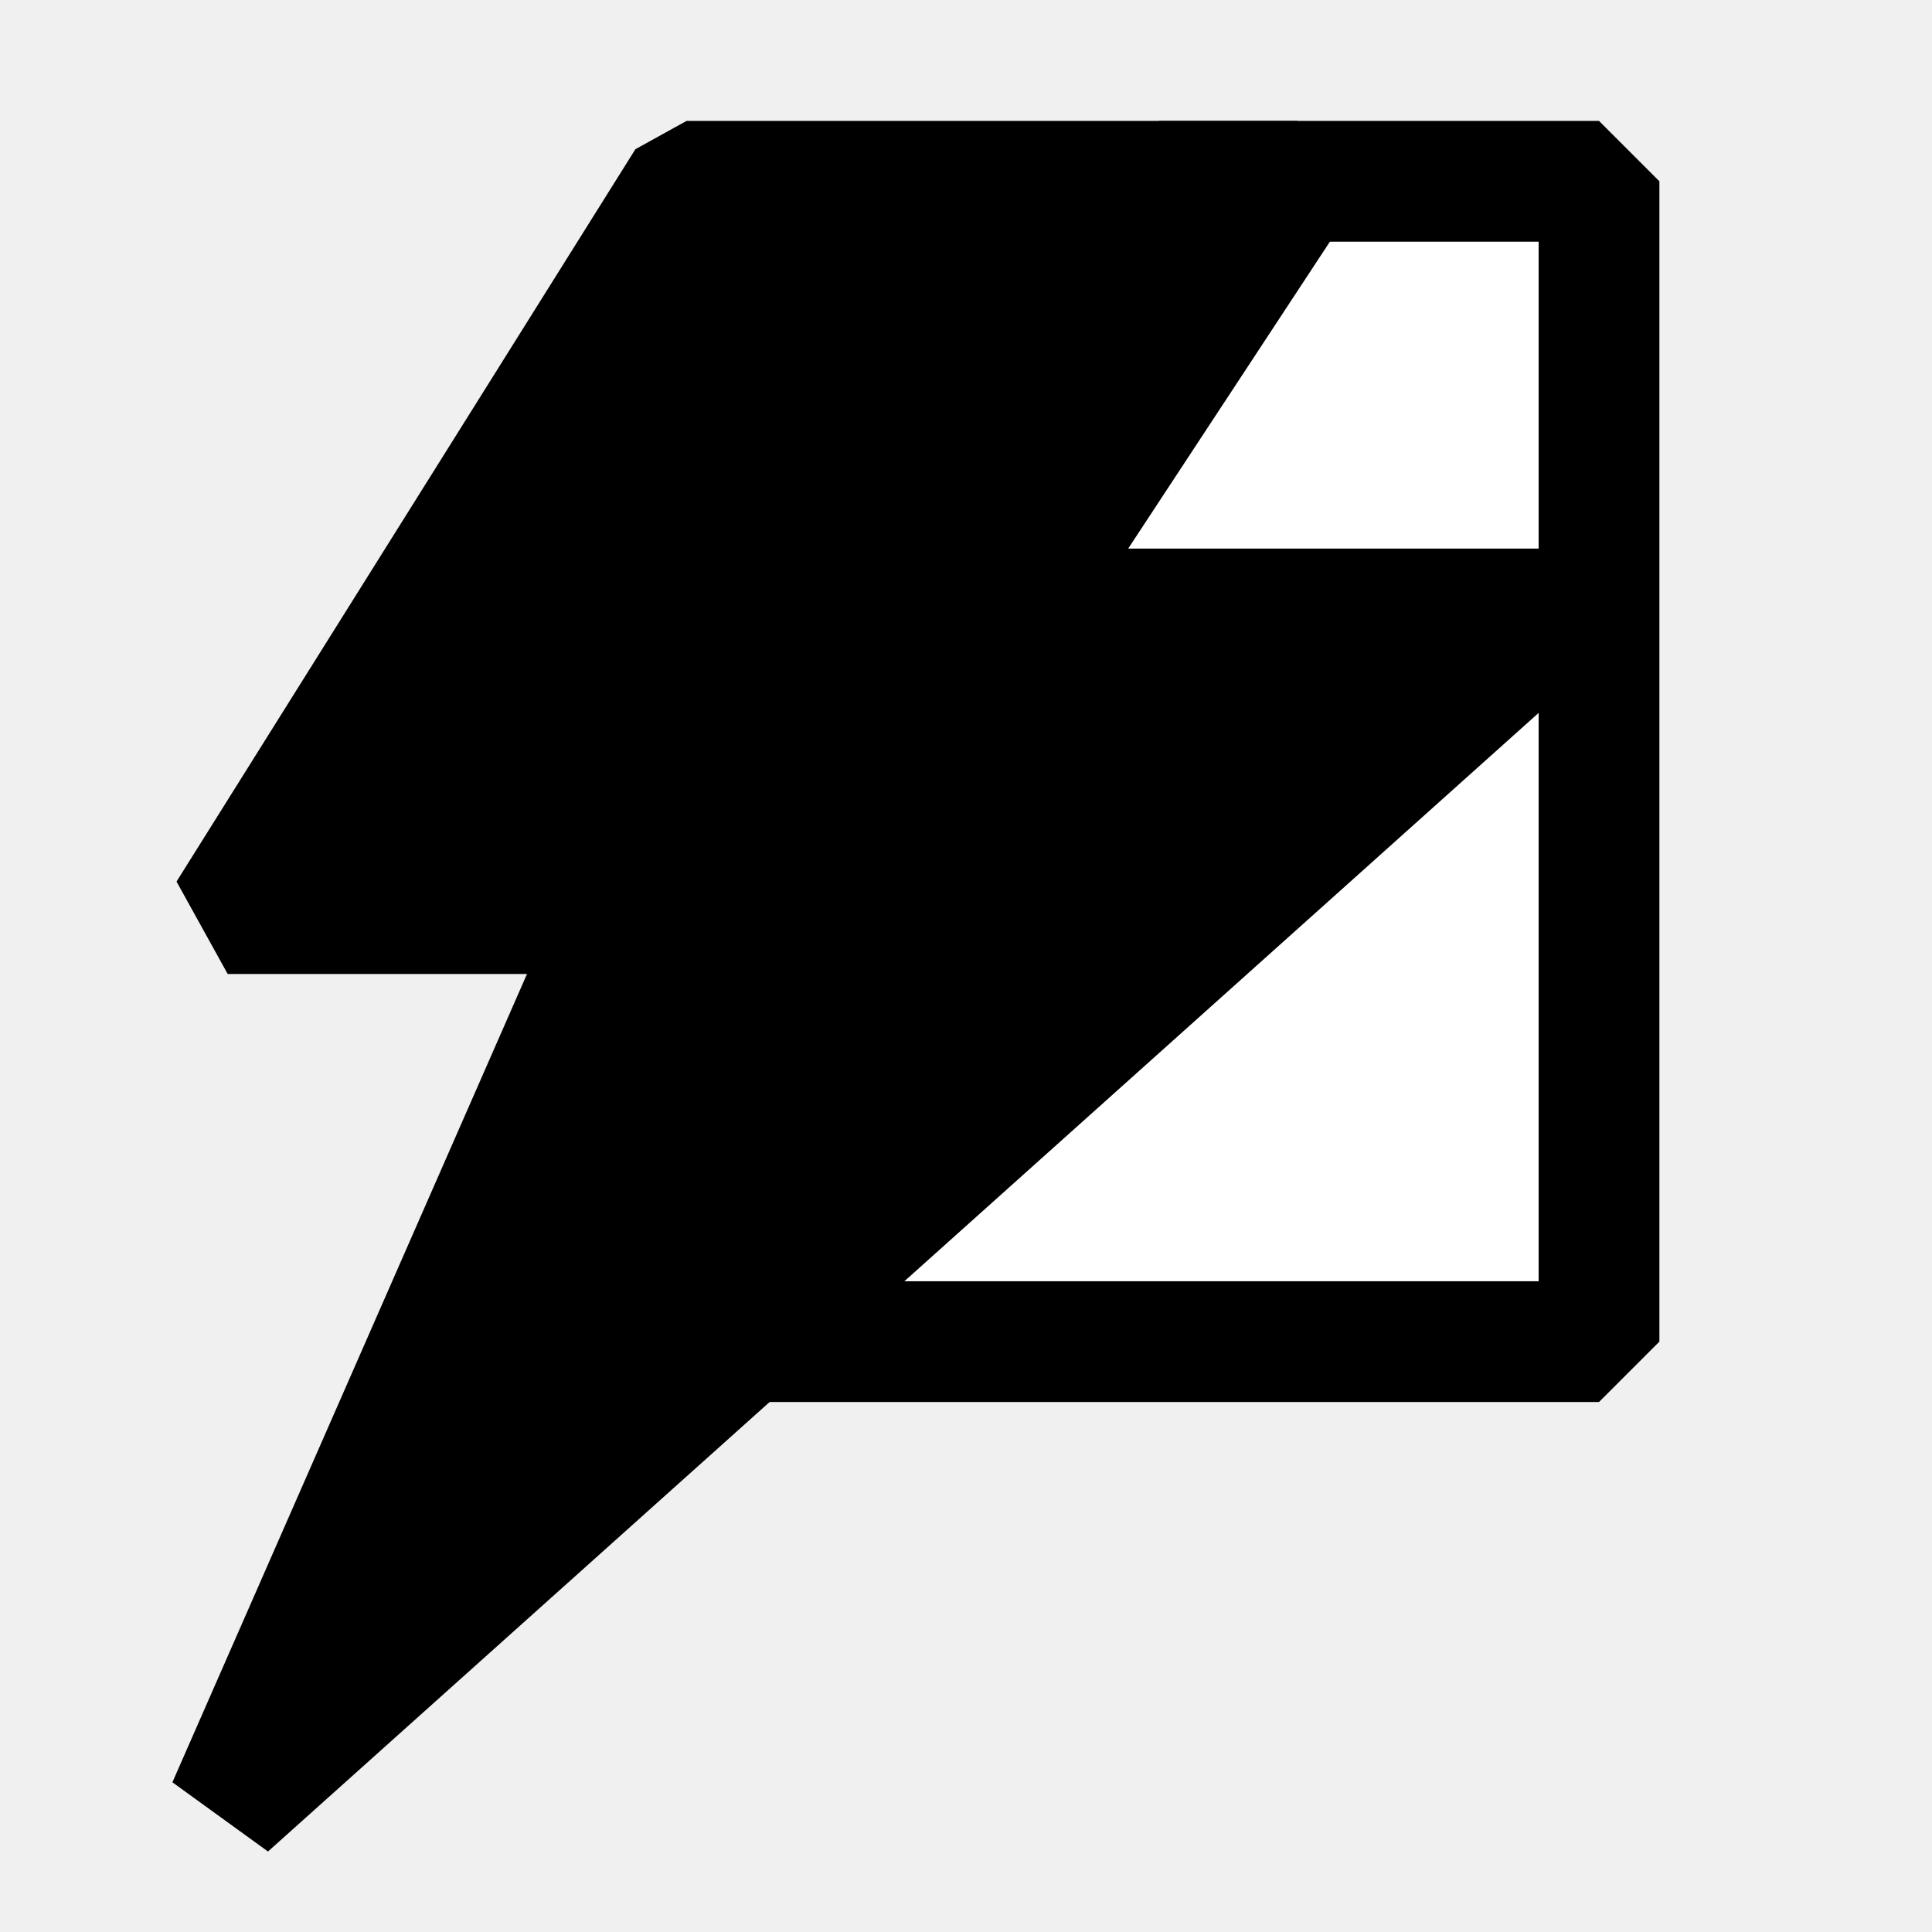
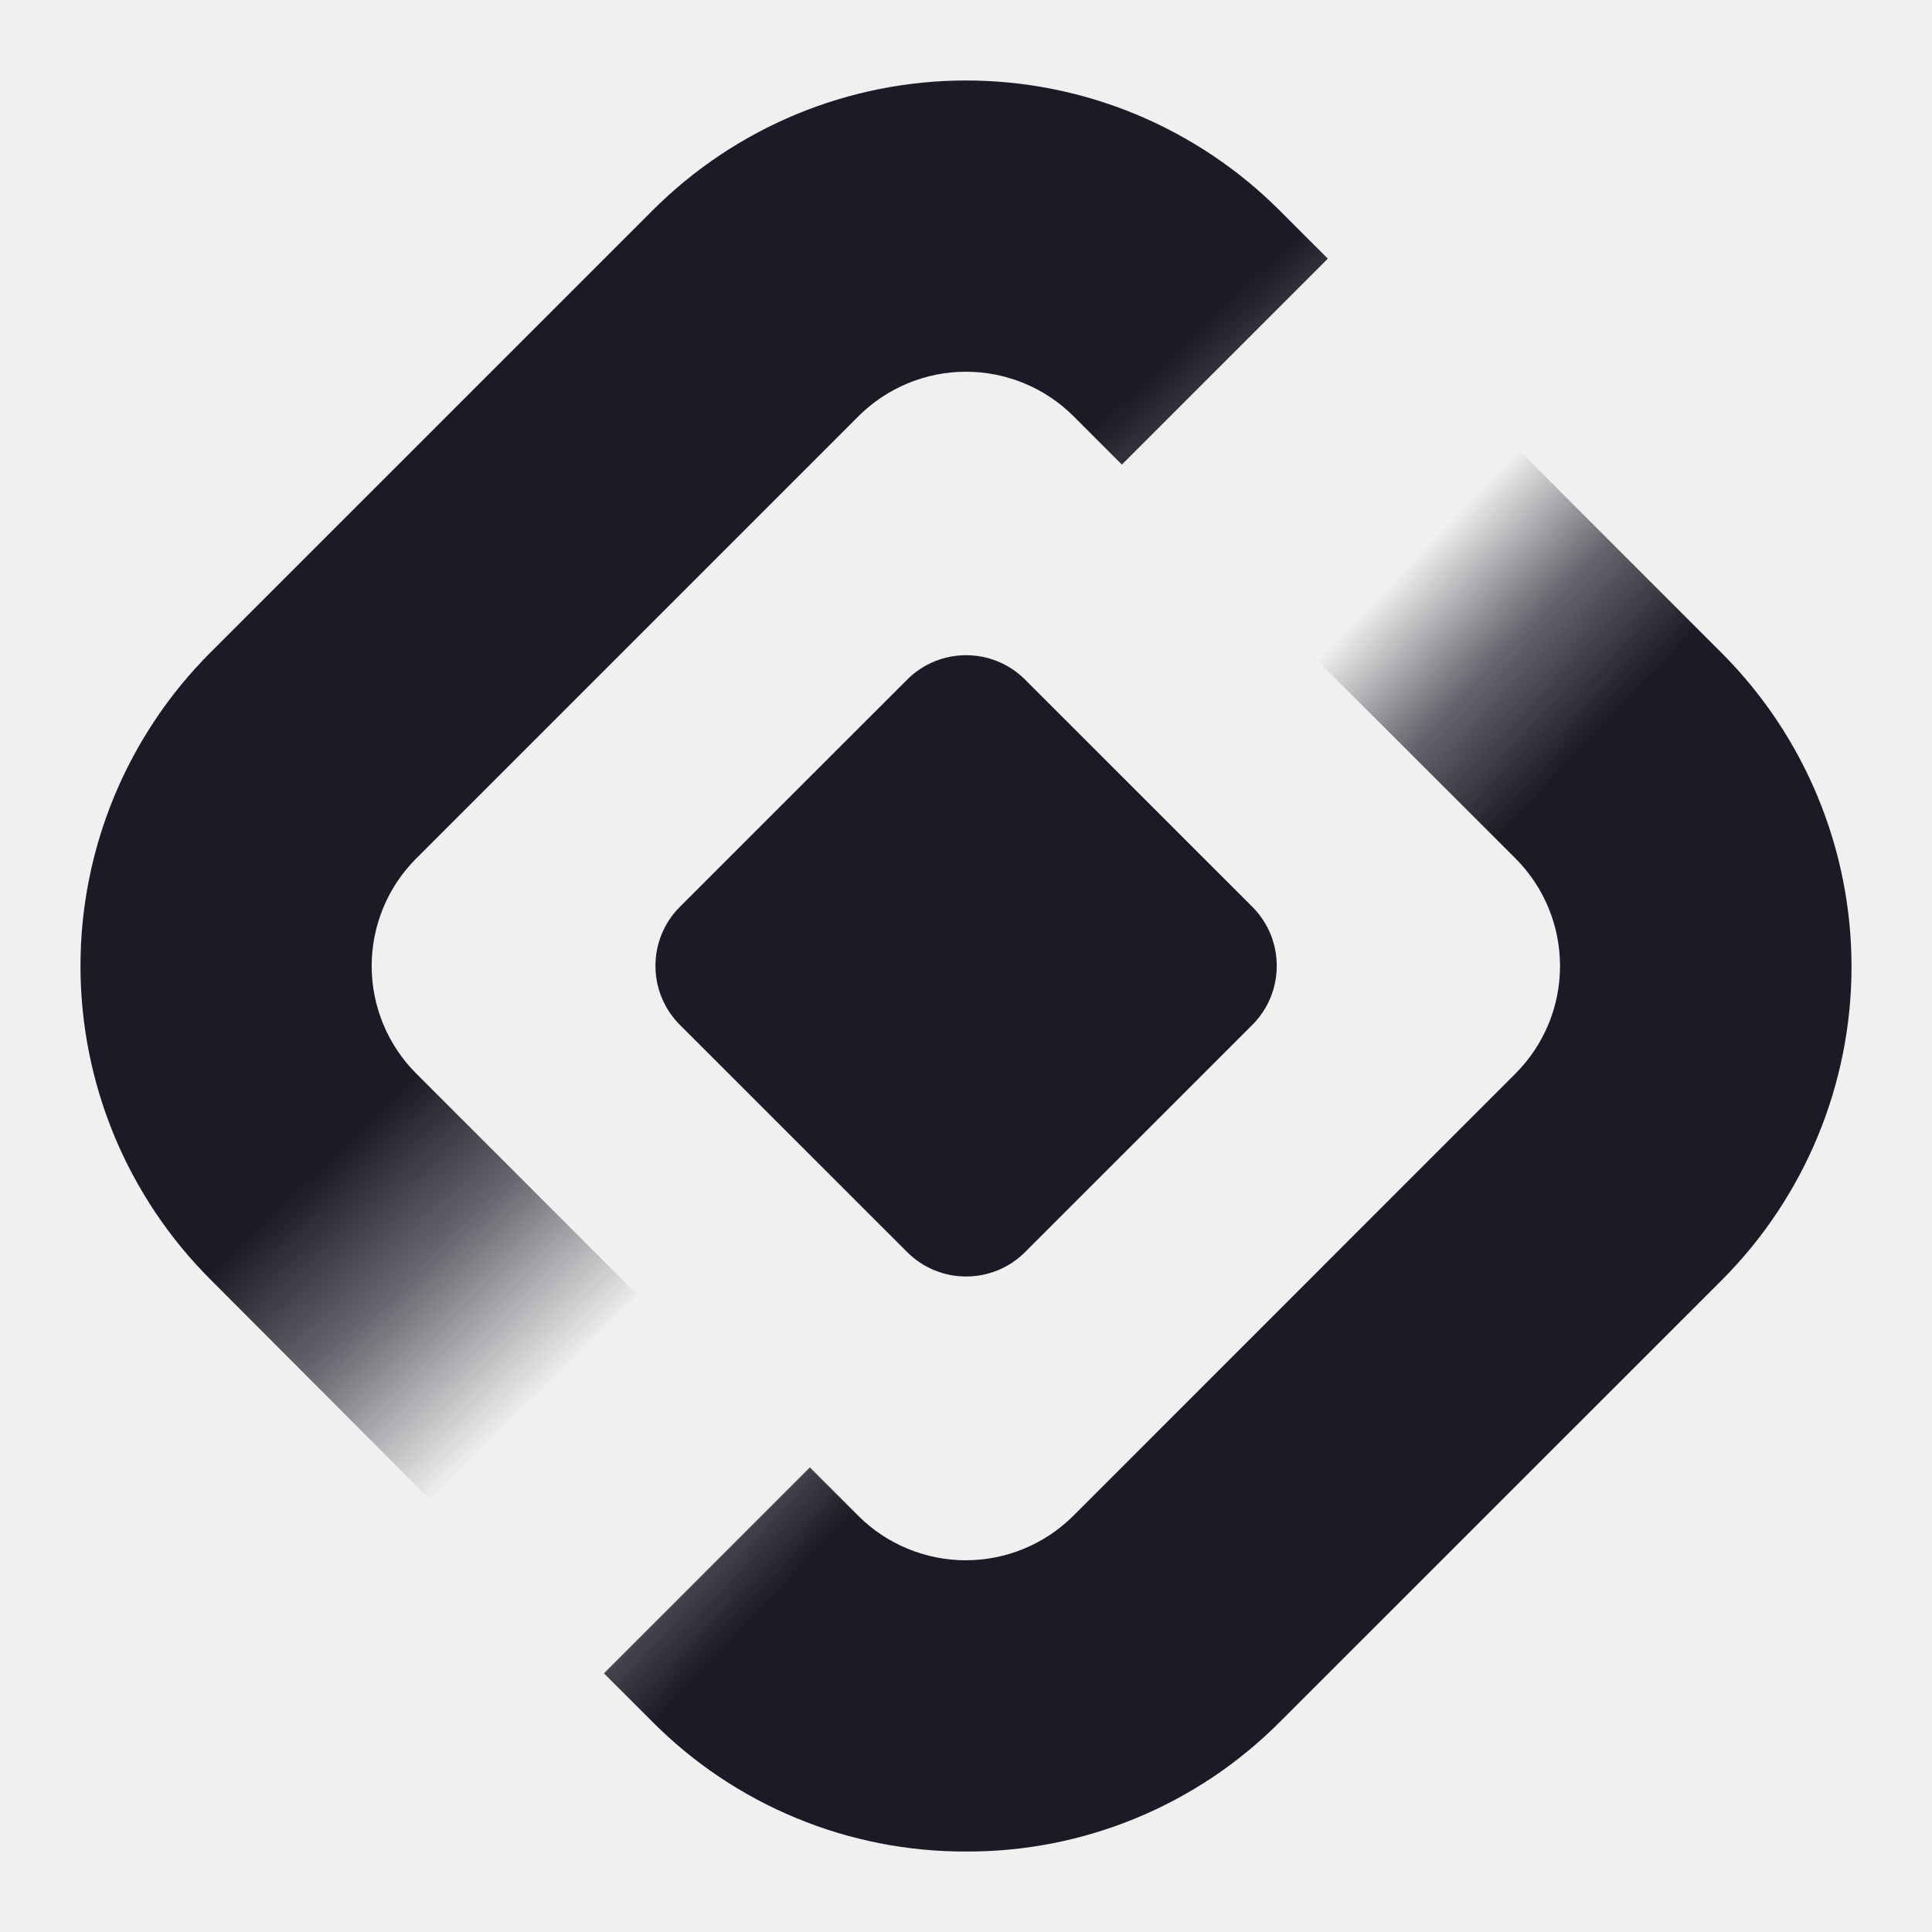
- <svg xmlns="http://www.w3.org/2000/svg" width="32" height="32" viewBox="0 0 48 48" fill="none">
-   <path d="M39.727 4.504L39.727 33.332H12.339L28.805 4.504H39.727Z" fill="white" stroke="black" stroke-width="3" stroke-linejoin="bevel" />
-   <path d="M5.657 22.699L17.057 4.504H32.232L25.249 15.129L38.862 15.129L5.657 44.883L15.389 22.699L5.657 22.699Z" fill="currentColor" stroke="black" stroke-width="3" stroke-linejoin="bevel" />
+ <svg xmlns="http://www.w3.org/2000/svg" width="32" height="32" viewBox="0 0 32 32" fill="none">
+   <path d="M15.024 11.258L11.262 15.019C10.721 15.559 10.721 16.435 11.262 16.976L15.024 20.737C15.564 21.278 16.44 21.278 16.98 20.737L20.742 16.976C21.282 16.435 21.282 15.559 20.742 15.019L16.98 11.258C16.44 10.717 15.564 10.717 15.024 11.258Z" fill="#1D1A27" />
+   <path d="M16.001 30.667C15.035 30.67 14.078 30.482 13.186 30.112C12.294 29.743 11.483 29.2 10.803 28.515L10.003 27.716L13.414 24.305L14.214 25.105C14.686 25.577 15.328 25.843 15.996 25.843C16.665 25.843 17.306 25.577 17.779 25.105L25.102 17.781C25.574 17.308 25.839 16.668 25.839 16C25.839 15.332 25.574 14.692 25.102 14.219L21.445 10.566L24.857 7.155L28.519 10.818C29.894 12.196 30.667 14.063 30.667 16.01C30.667 17.957 29.894 19.824 28.519 21.202L21.194 28.525C20.513 29.208 19.703 29.749 18.812 30.116C17.921 30.484 16.965 30.671 16.001 30.667Z" fill="url(#paint0_linear_2_199)" />
+   <path d="M7.14 24.855L3.485 21.192C2.803 20.51 2.262 19.701 1.892 18.81C1.523 17.919 1.333 16.964 1.333 16C1.333 15.036 1.523 14.081 1.892 13.19C2.262 12.299 2.803 11.49 3.485 10.808L10.809 3.485C11.49 2.803 12.3 2.262 13.191 1.892C14.082 1.523 15.037 1.333 16.001 1.333C16.965 1.333 17.92 1.523 18.811 1.892C19.702 2.262 20.512 2.803 21.194 3.485L21.993 4.284L18.582 7.695L17.782 6.895C17.31 6.423 16.669 6.157 16 6.157C15.332 6.157 14.69 6.423 14.218 6.895L6.894 14.219C6.66 14.453 6.474 14.73 6.348 15.036C6.221 15.342 6.156 15.669 6.156 16C6.156 16.331 6.221 16.658 6.348 16.964C6.474 17.27 6.66 17.547 6.894 17.781L10.557 21.444L7.14 24.855Z" fill="url(#paint1_linear_2_199)" />
+   <defs>
+     <linearGradient id="paint0_linear_2_199" x1="32" y1="14.167" x2="24.833" y2="7.334" gradientUnits="userSpaceOnUse">
+       <stop offset="0.545" stop-color="#1D1A27" />
+       <stop offset="0.755" stop-color="#1D1A27" stop-opacity="0.65" />
+       <stop offset="0.97" stop-color="#1D1A27" stop-opacity="0" />
+     </linearGradient>
+     <linearGradient id="paint1_linear_2_199" x1="-5.23149e-06" y1="17.333" x2="7.163" y2="24.837" gradientUnits="userSpaceOnUse">
+       <stop offset="0.492" stop-color="#1D1A27" />
+       <stop offset="0.717" stop-color="#1D1A27" stop-opacity="0.65" />
+       <stop offset="1" stop-color="#1D1A27" stop-opacity="0" />
+     </linearGradient>
+   </defs>
</svg>
